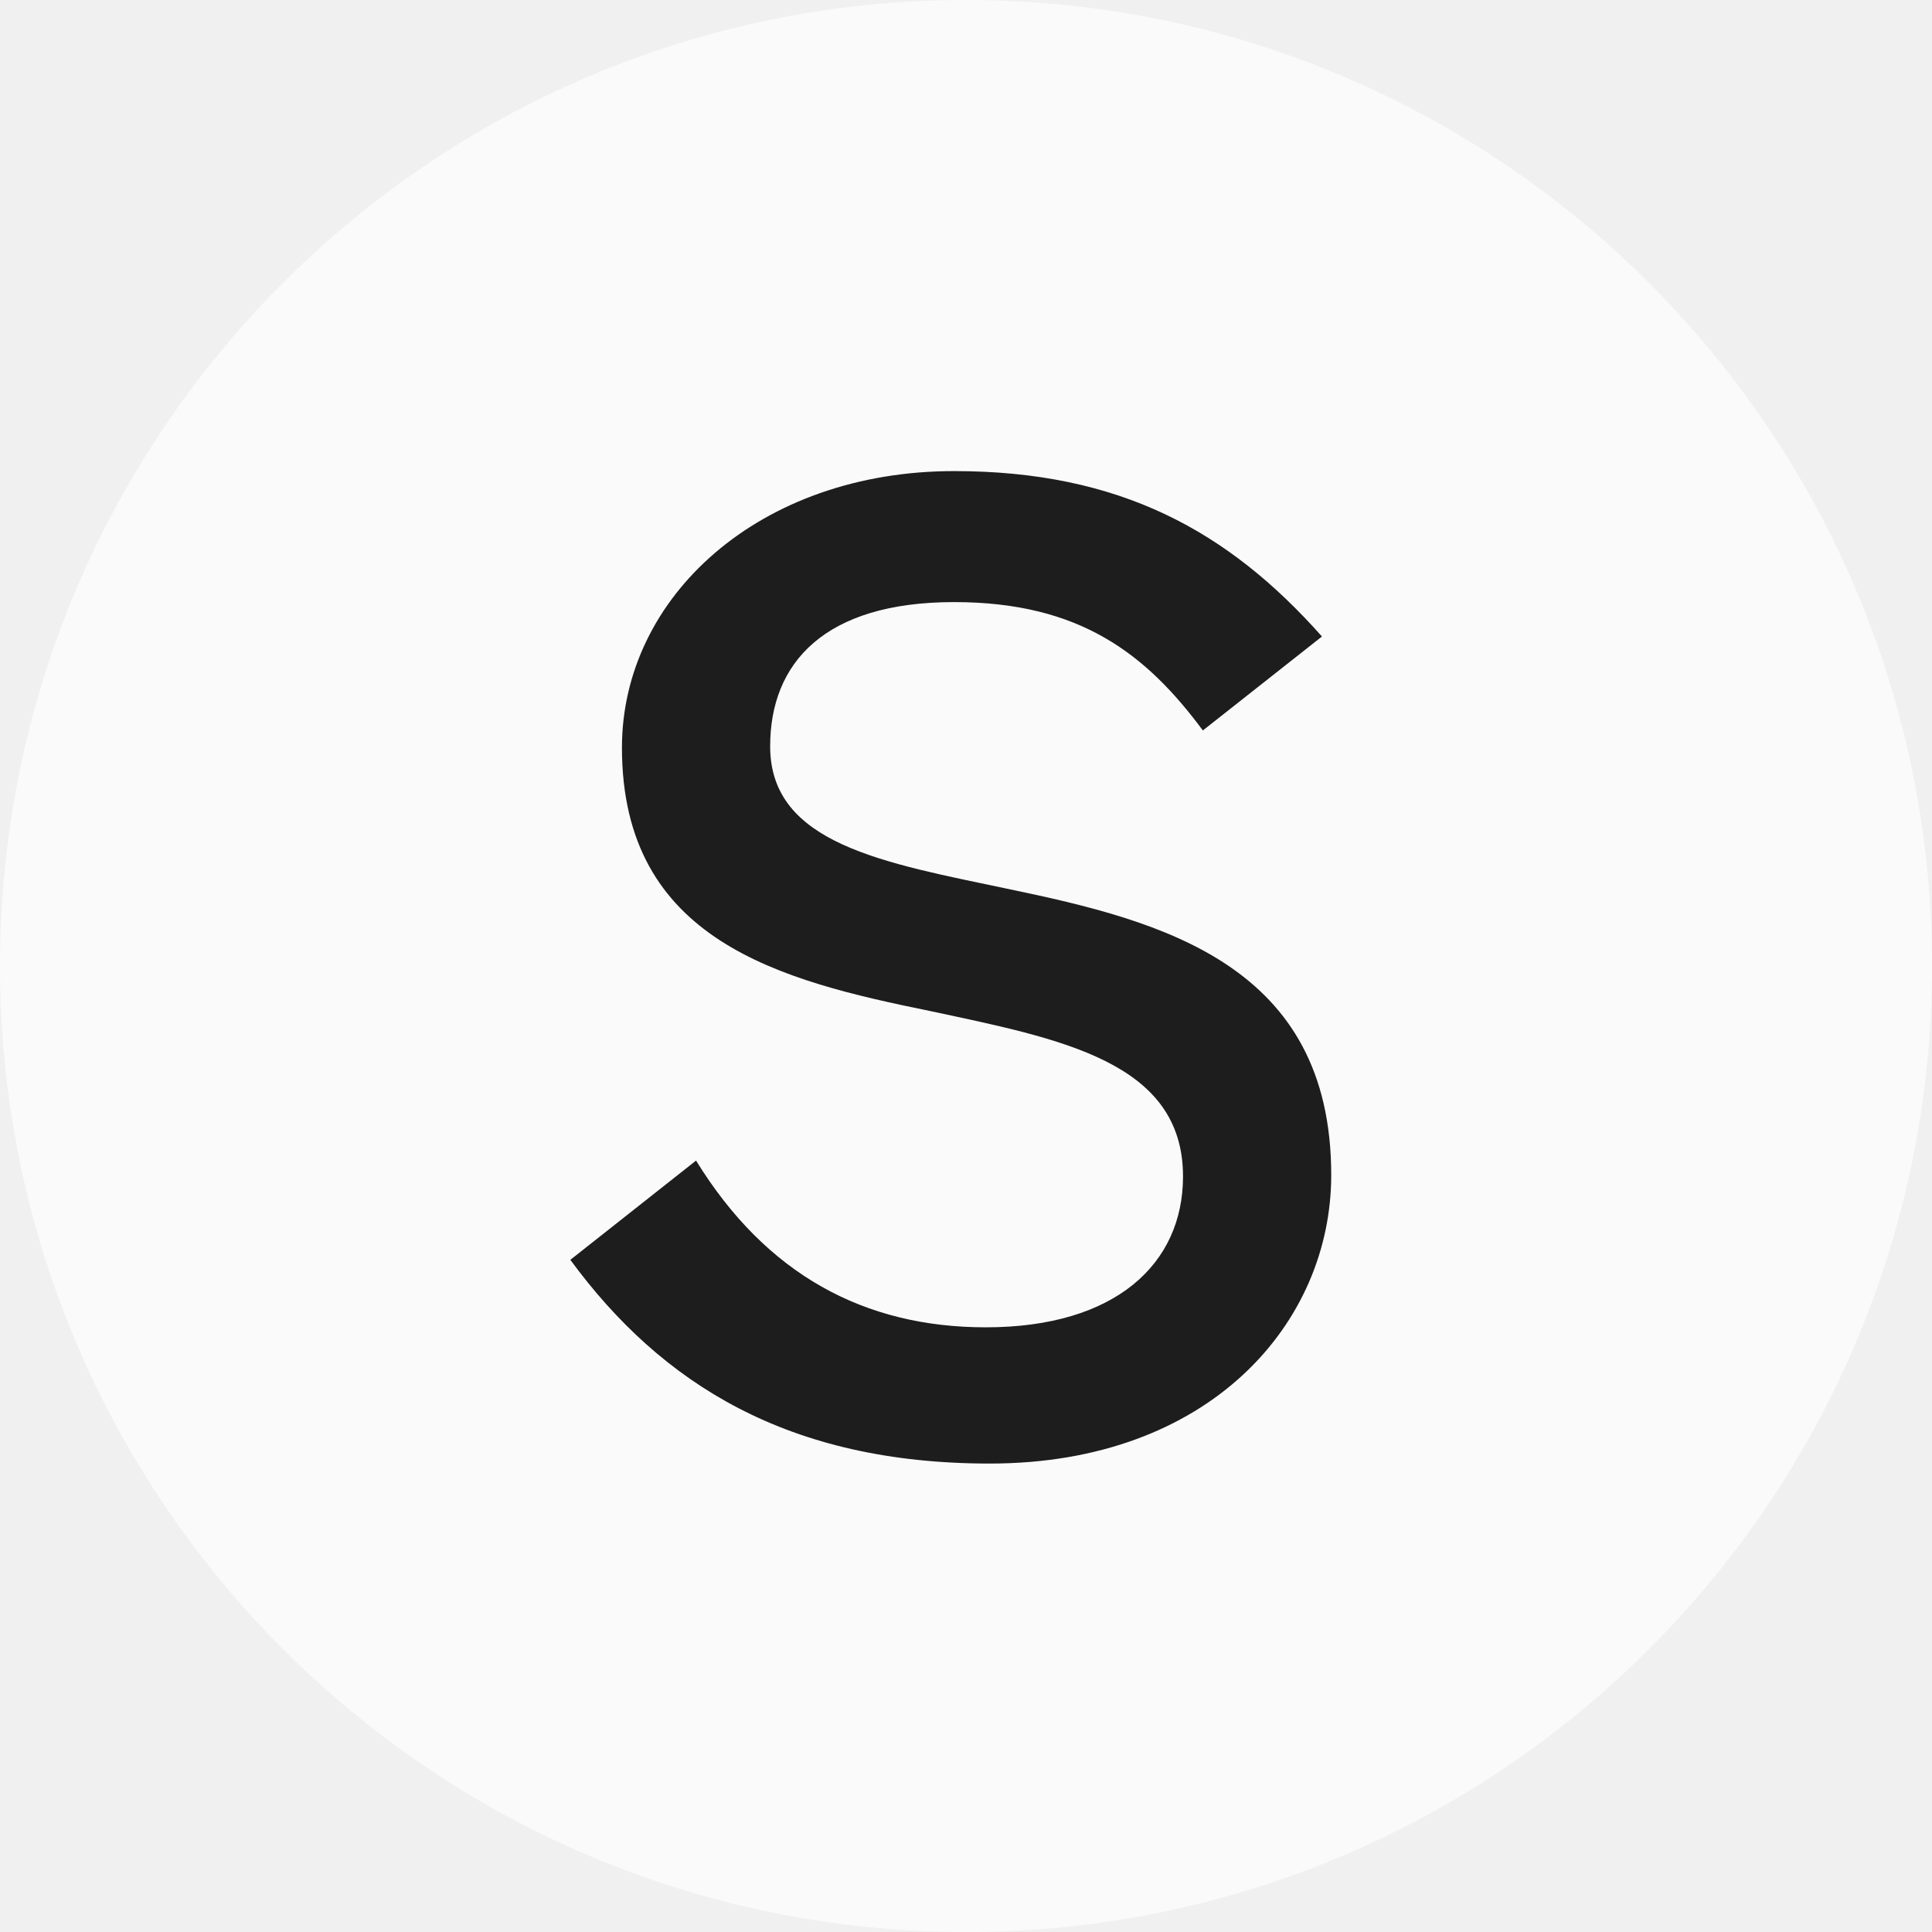
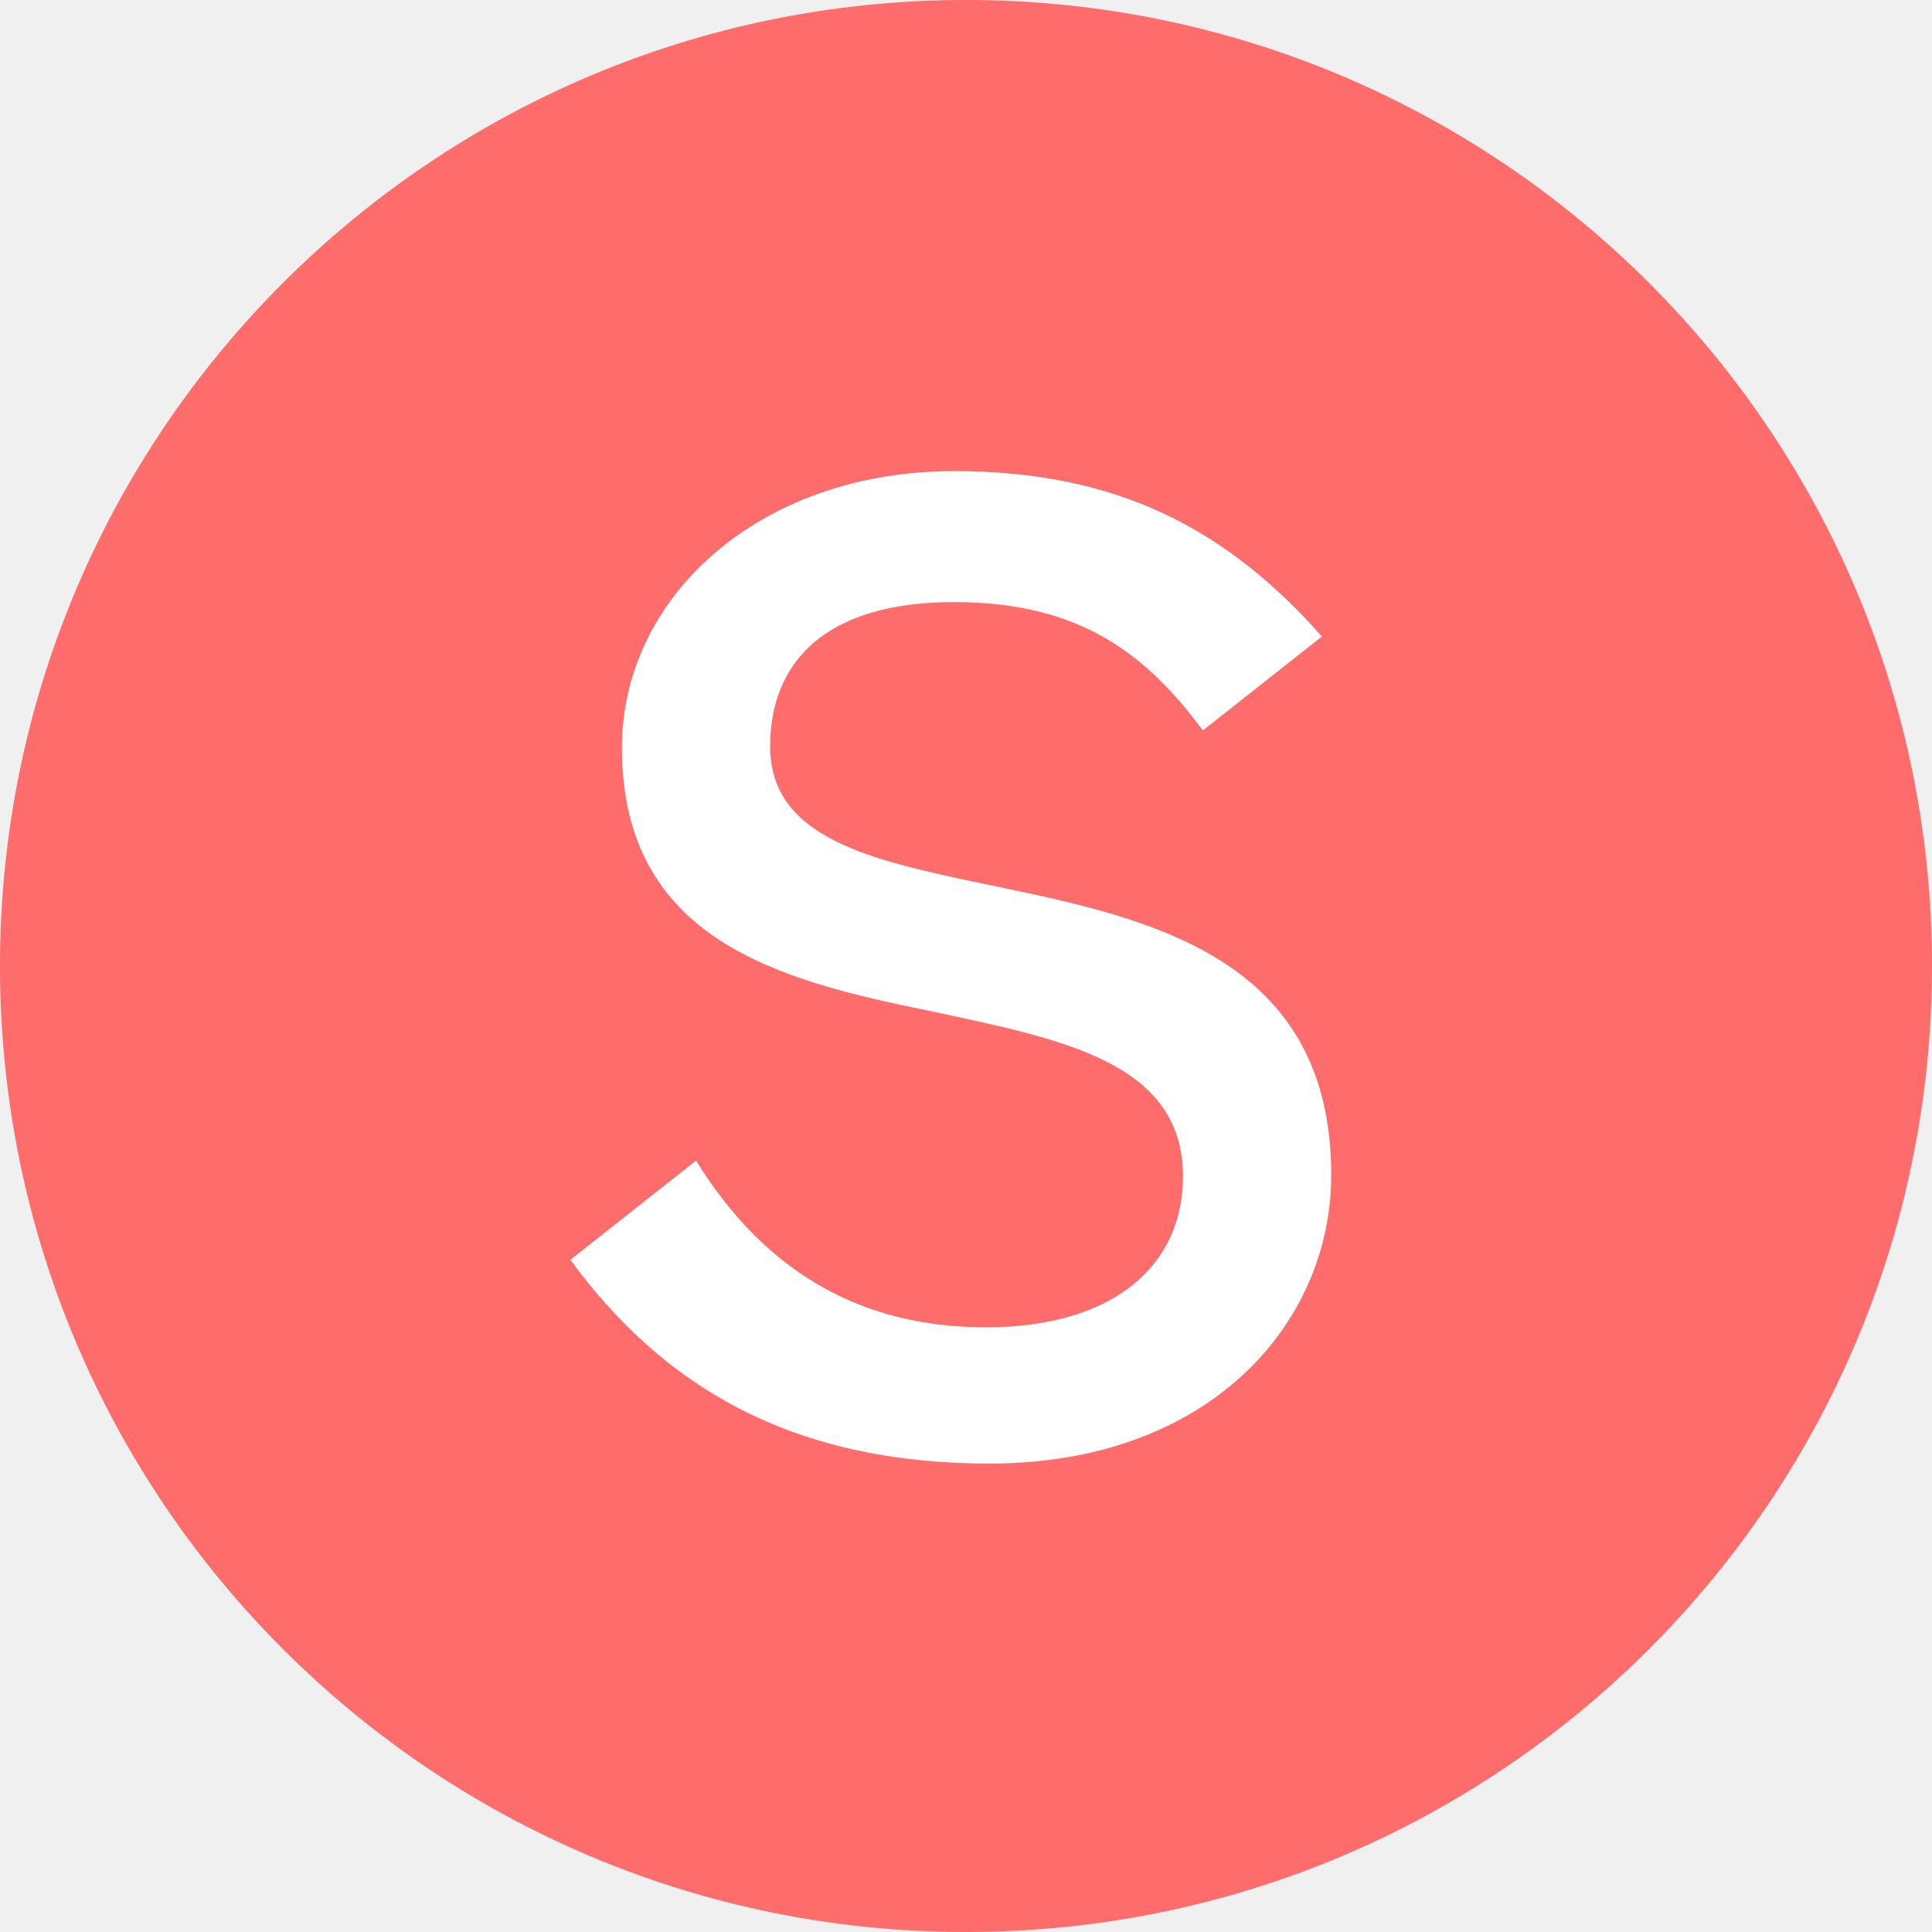
<svg xmlns="http://www.w3.org/2000/svg" viewBox="0 0 292 292">
-   <circle cx="146" cy="146" r="146" fill="#fafafa" />
-   <path d="M86.2 190.41l19-15c10.6 17.2 25.4 25.2 43.8 25.2 19.6 0 29.8-9.6 29.8-22.8 0-17.4-18.6-20.8-38.2-25C118 148.21 94 142.21 94 113c0-22.8 20.8-41.8 50.2-41.8 25 0 41.4 9 55.6 25l-18 14.2C173.2 98.81 163.2 91 144.2 91c-19.6 0-27.8 9.2-27.8 21.8 0 14.8 17.2 17.6 36.2 21.6 23 4.8 48.6 11.4 48.6 43.2 0 22.4-18.4 43.6-51.6 43.6-30.4.01-49.6-11.99-63.4-30.79z" fill="#1d1d1d" />
+   <circle cx="146" cy="146" r="146" fill="#ff6c6c" />
+   <path d="M86.2 190.41l19-15c10.6 17.2 25.4 25.2 43.8 25.2 19.6 0 29.8-9.6 29.8-22.8 0-17.4-18.6-20.8-38.2-25C118 148.21 94 142.21 94 113c0-22.8 20.8-41.8 50.2-41.8 25 0 41.4 9 55.6 25l-18 14.2C173.2 98.81 163.2 91 144.2 91c-19.6 0-27.8 9.2-27.8 21.8 0 14.8 17.2 17.6 36.2 21.6 23 4.8 48.6 11.4 48.6 43.2 0 22.4-18.4 43.6-51.6 43.6-30.4.01-49.6-11.99-63.4-30.79z" fill="#ffffff" />
</svg>
